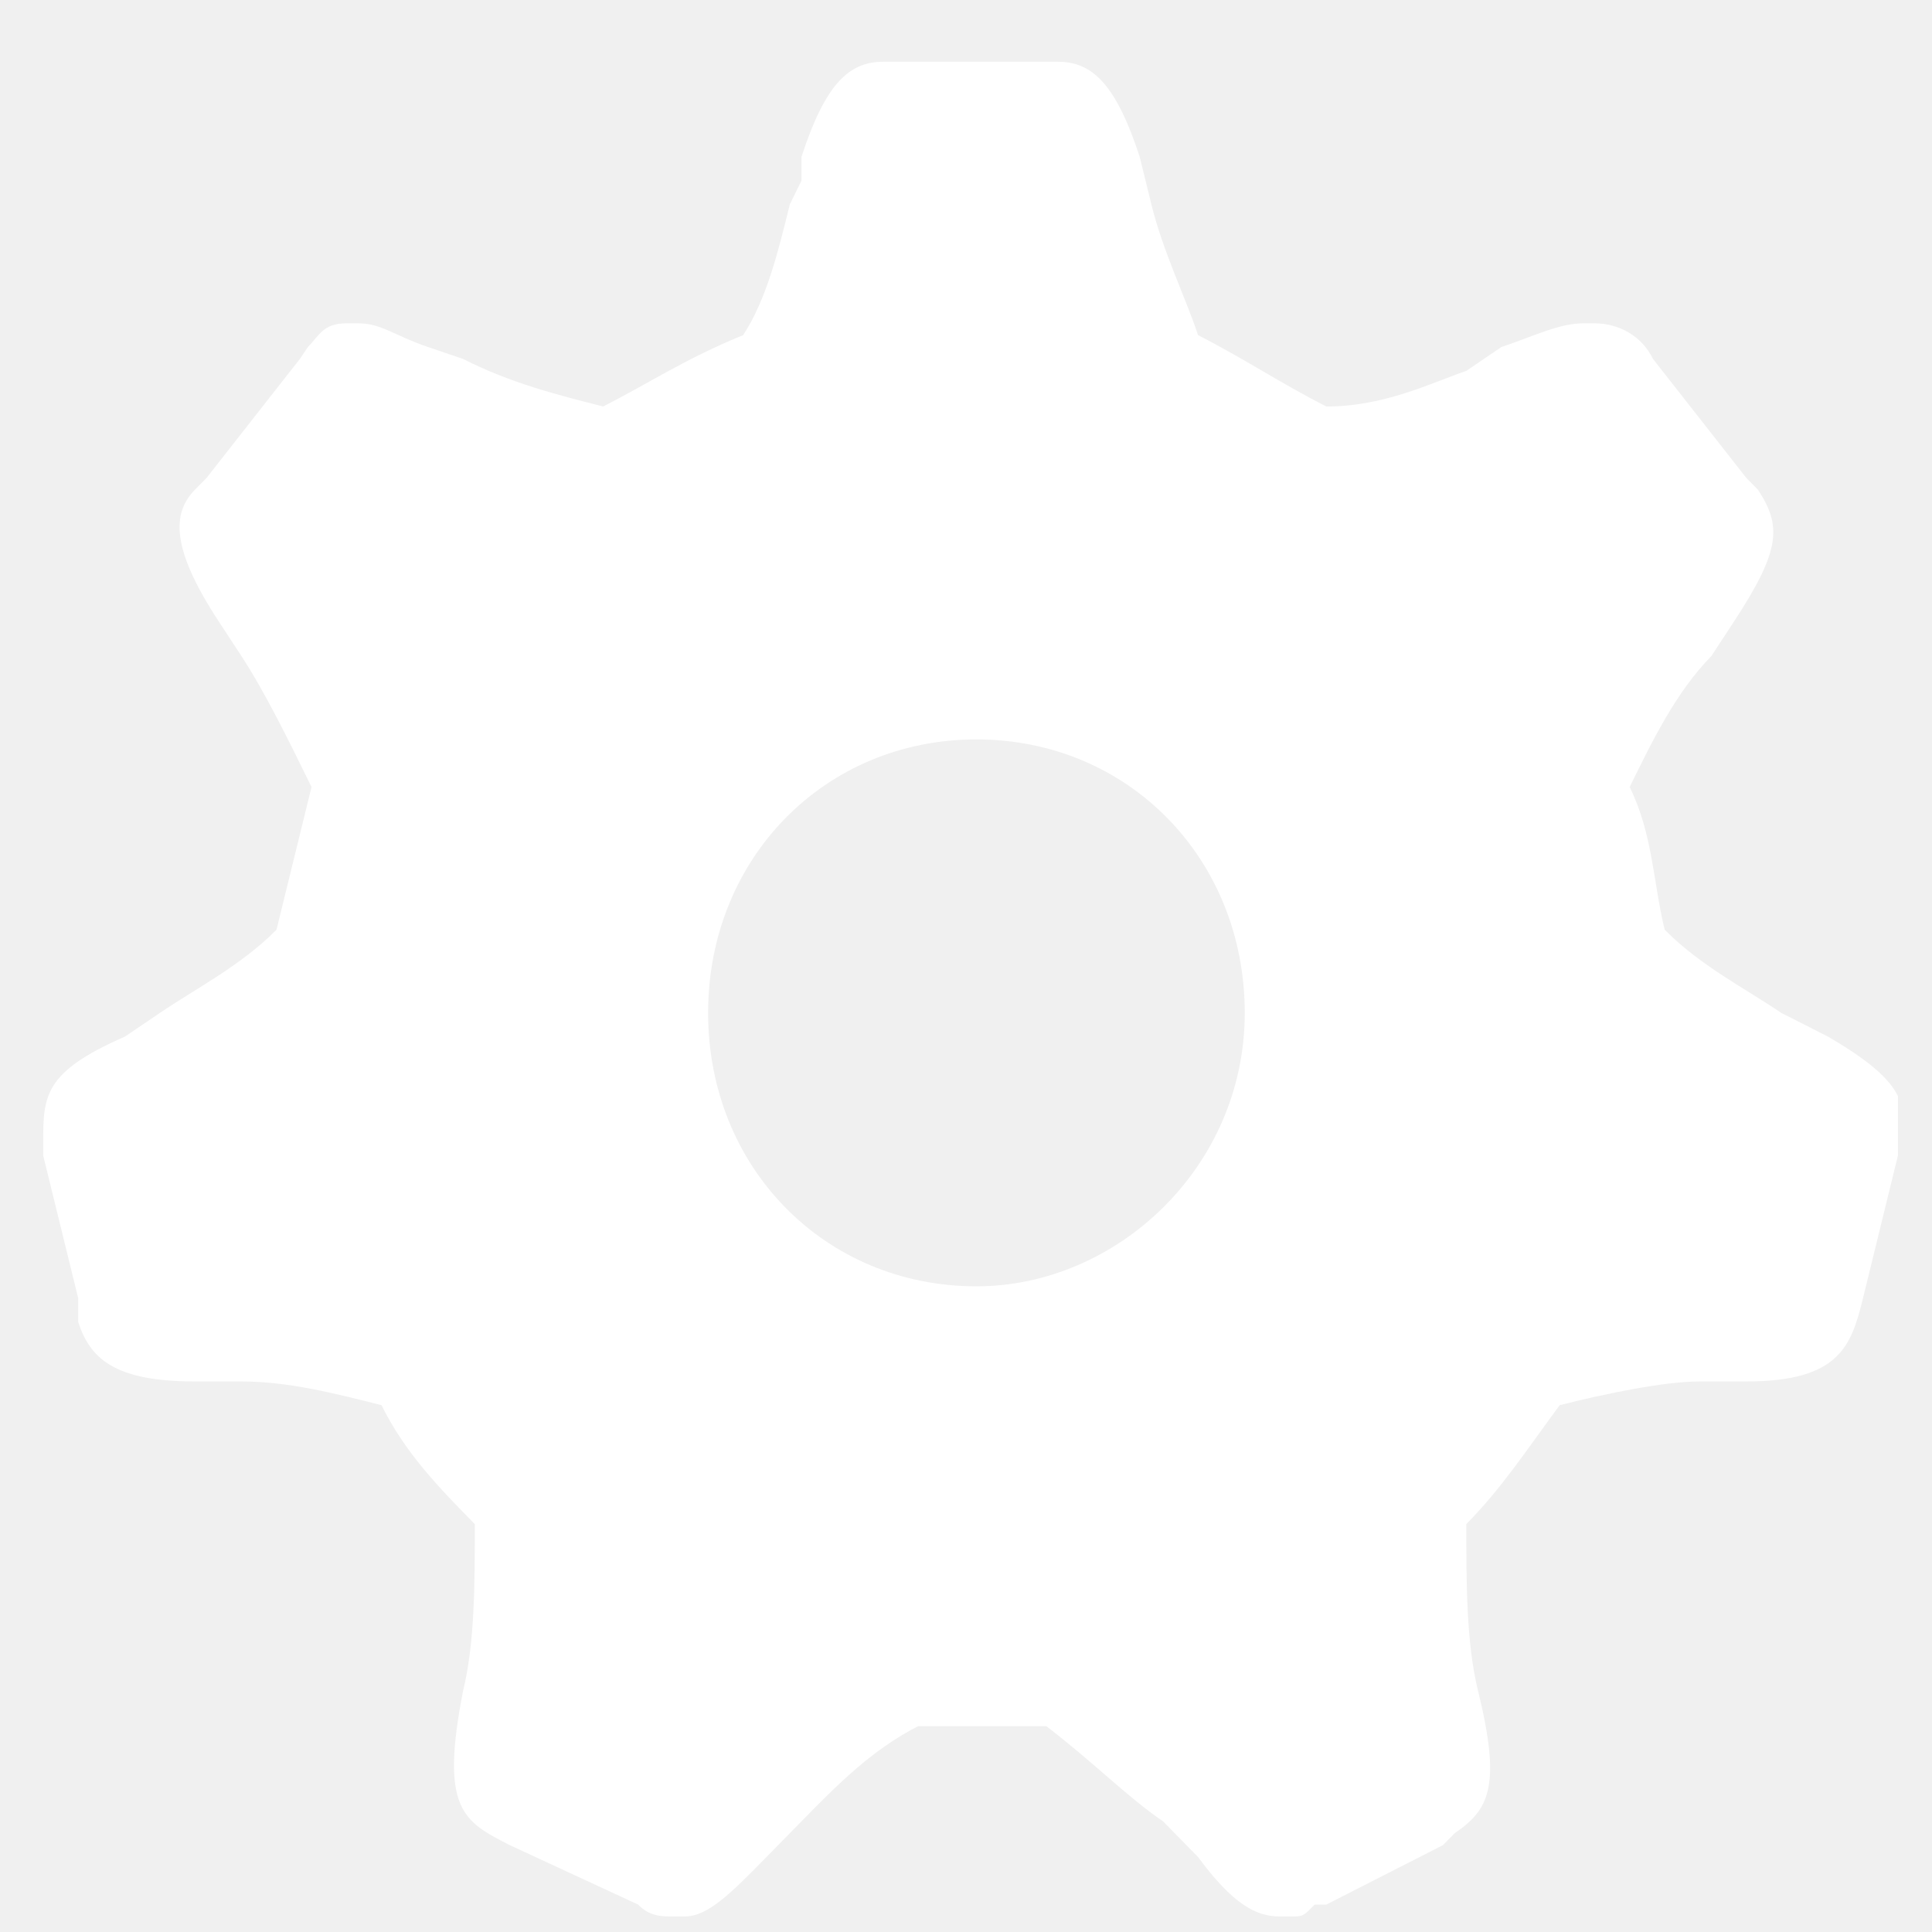
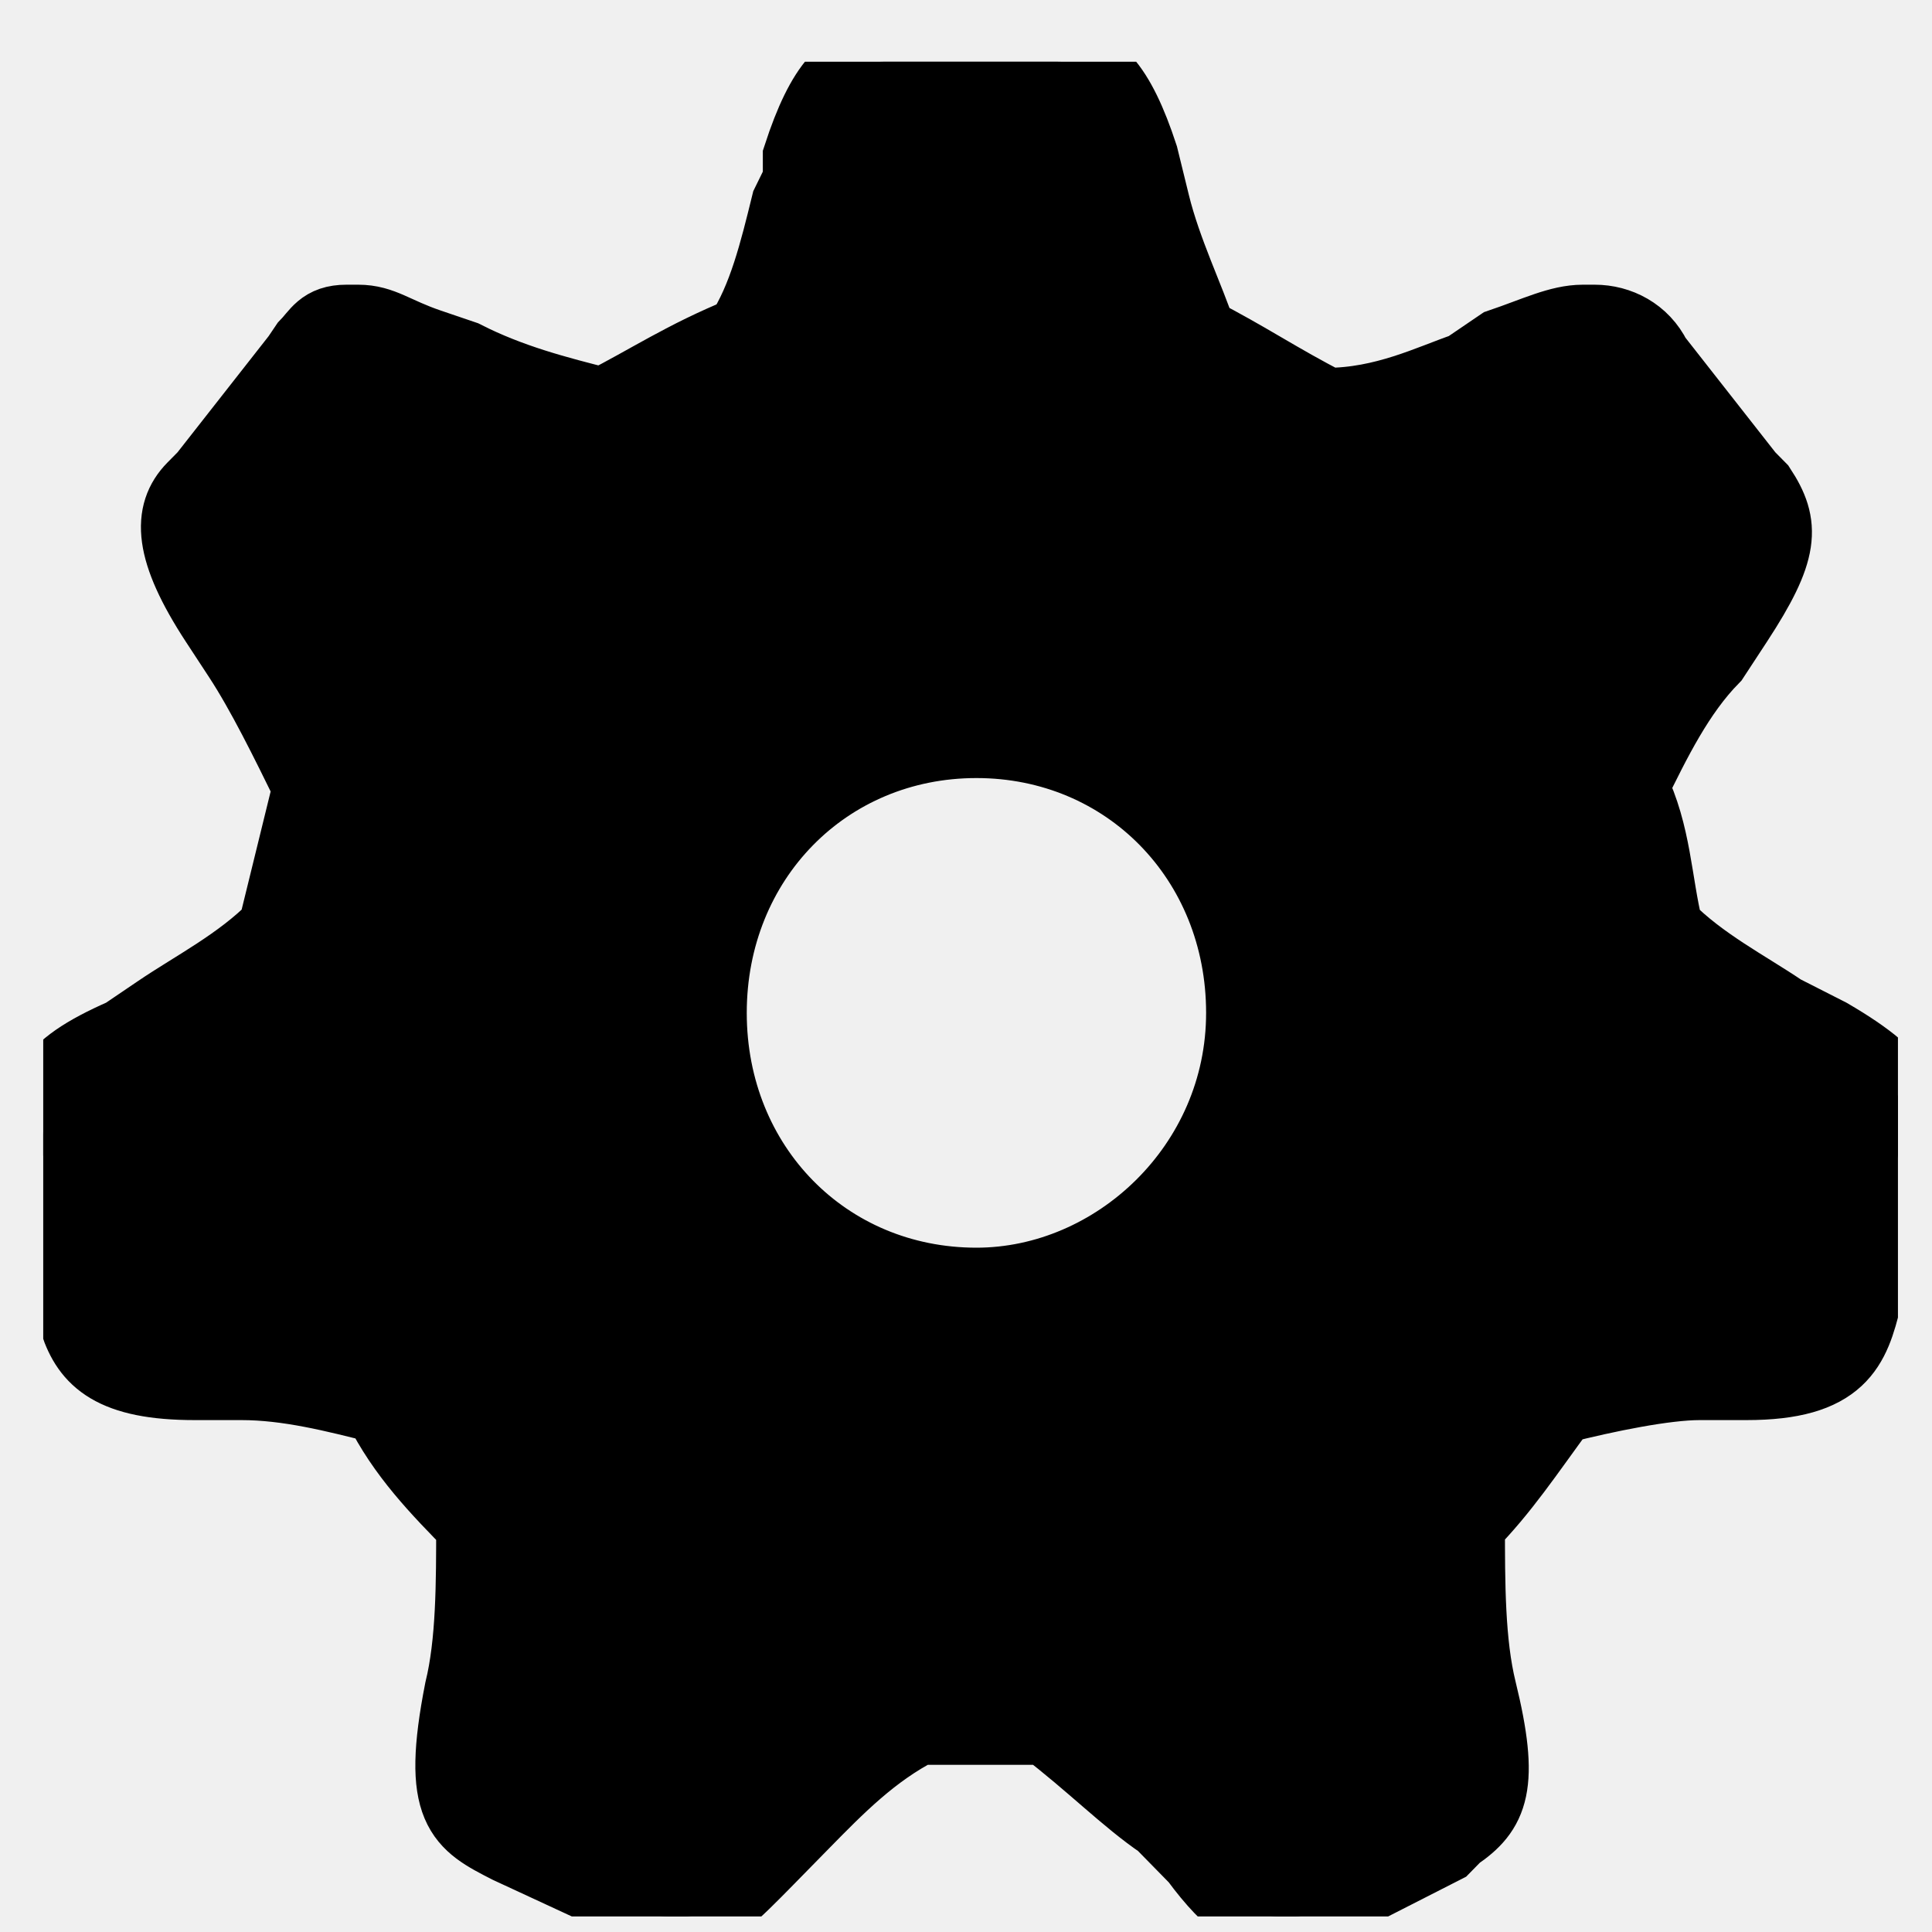
- <svg xmlns="http://www.w3.org/2000/svg" width="25" height="25" viewBox="0 0 25 25" fill="none">
+ <svg xmlns="http://www.w3.org/2000/svg" width="25" height="25" viewBox="0 0 25 25" fill="black" stroke="black">
  <g clip-path="url(#clip0_144_864)">
-     <path d="M23.654 13.414L23.05 13.107C22.597 12.799 21.993 12.491 21.541 12.03C21.39 11.414 21.39 10.799 21.088 10.184C21.39 9.568 21.691 8.953 22.144 8.491L22.446 8.03C23.05 7.107 23.05 6.799 22.748 6.337L22.597 6.184L21.39 4.645C21.239 4.337 20.937 4.184 20.635 4.184H20.484C20.182 4.184 19.88 4.337 19.427 4.491L18.974 4.799C18.522 4.953 17.918 5.26 17.163 5.26C16.559 4.953 16.107 4.645 15.503 4.337C15.352 3.876 15.05 3.26 14.899 2.645L14.748 2.03C14.446 1.107 14.144 0.799 13.691 0.799H13.54H11.578H11.427C10.974 0.799 10.672 1.107 10.371 2.03V2.337L10.22 2.645C10.069 3.26 9.918 3.876 9.616 4.337C8.861 4.645 8.408 4.953 7.805 5.26C7.201 5.107 6.597 4.953 5.993 4.645L5.54 4.491C5.088 4.337 4.937 4.184 4.635 4.184H4.484C4.182 4.184 4.135 4.337 3.984 4.491L3.88 4.645L2.673 6.184L2.522 6.337C2.22 6.645 2.22 7.107 2.823 8.03L3.125 8.491C3.427 8.953 3.729 9.568 4.031 10.184C3.88 10.799 3.729 11.414 3.578 12.03C3.125 12.491 2.522 12.799 2.069 13.107L1.616 13.414C0.559 13.876 0.559 14.184 0.559 14.799V14.953L1.012 16.799V17.107C1.163 17.568 1.465 17.876 2.522 17.876H3.125C3.729 17.876 4.333 18.03 4.937 18.183C5.239 18.799 5.691 19.261 6.144 19.722C6.144 20.491 6.144 21.261 5.993 21.876C5.691 23.414 5.993 23.568 6.597 23.876L8.257 24.645C8.408 24.799 8.559 24.799 8.71 24.799H8.861C9.163 24.799 9.465 24.491 9.918 24.03L10.371 23.568C10.823 23.107 11.276 22.645 11.88 22.337H12.333H12.635H13.088H13.54C14.144 22.799 14.597 23.261 15.05 23.568L15.503 24.03C15.956 24.645 16.257 24.799 16.559 24.799H16.71C16.861 24.799 16.861 24.799 17.012 24.645H17.163L18.672 23.876L18.823 23.722C19.276 23.414 19.427 23.107 19.125 21.876C18.974 21.261 18.974 20.491 18.974 19.722C19.427 19.261 19.729 18.799 20.182 18.183C20.786 18.03 21.541 17.876 21.993 17.876H22.597C23.805 17.876 23.956 17.414 24.107 16.799L24.559 14.953C24.71 14.337 24.71 14.03 23.654 13.414ZM12.635 16.645C10.672 16.645 9.163 15.107 9.163 13.107C9.163 11.107 10.672 9.568 12.635 9.568C14.597 9.568 16.107 11.107 16.107 13.107C16.107 15.107 14.446 16.645 12.635 16.645Z" fill="white" />
+     <path d="M23.654 13.414L23.05 13.107C22.597 12.799 21.993 12.491 21.541 12.03C21.39 11.414 21.39 10.799 21.088 10.184C21.39 9.568 21.691 8.953 22.144 8.491L22.446 8.03C23.05 7.107 23.05 6.799 22.748 6.337L22.597 6.184L21.39 4.645C21.239 4.337 20.937 4.184 20.635 4.184H20.484C20.182 4.184 19.88 4.337 19.427 4.491L18.974 4.799C18.522 4.953 17.918 5.26 17.163 5.26C16.559 4.953 16.107 4.645 15.503 4.337C15.352 3.876 15.05 3.26 14.899 2.645L14.748 2.03C14.446 1.107 14.144 0.799 13.691 0.799H13.54H11.578H11.427C10.974 0.799 10.672 1.107 10.371 2.03V2.337L10.22 2.645C10.069 3.26 9.918 3.876 9.616 4.337C8.861 4.645 8.408 4.953 7.805 5.26C7.201 5.107 6.597 4.953 5.993 4.645L5.54 4.491C5.088 4.337 4.937 4.184 4.635 4.184H4.484C4.182 4.184 4.135 4.337 3.984 4.491L3.88 4.645L2.673 6.184L2.522 6.337C2.22 6.645 2.22 7.107 2.823 8.03L3.125 8.491C3.427 8.953 3.729 9.568 4.031 10.184C3.88 10.799 3.729 11.414 3.578 12.03C3.125 12.491 2.522 12.799 2.069 13.107L1.616 13.414C0.559 13.876 0.559 14.184 0.559 14.799V14.953L1.012 16.799V17.107C1.163 17.568 1.465 17.876 2.522 17.876H3.125C3.729 17.876 4.333 18.03 4.937 18.183C5.239 18.799 5.691 19.261 6.144 19.722C6.144 20.491 6.144 21.261 5.993 21.876C5.691 23.414 5.993 23.568 6.597 23.876L8.257 24.645C8.408 24.799 8.559 24.799 8.71 24.799H8.861C9.163 24.799 9.465 24.491 9.918 24.03L10.371 23.568C10.823 23.107 11.276 22.645 11.88 22.337H12.333H12.635H13.088H13.54C14.144 22.799 14.597 23.261 15.05 23.568L15.503 24.03C15.956 24.645 16.257 24.799 16.559 24.799H16.71C16.861 24.799 16.861 24.799 17.012 24.645H17.163L18.672 23.876L18.823 23.722C19.276 23.414 19.427 23.107 19.125 21.876C18.974 21.261 18.974 20.491 18.974 19.722C19.427 19.261 19.729 18.799 20.182 18.183C20.786 18.03 21.541 17.876 21.993 17.876H22.597C23.805 17.876 23.956 17.414 24.107 16.799L24.559 14.953C24.71 14.337 24.71 14.03 23.654 13.414ZM12.635 16.645C10.672 16.645 9.163 15.107 9.163 13.107C9.163 11.107 10.672 9.568 12.635 9.568C14.597 9.568 16.107 11.107 16.107 13.107C16.107 15.107 14.446 16.645 12.635 16.645Z" fill="black" />
  </g>
  <defs>
    <clipPath id="clip0_144_864">
      <rect width="24" height="24" fill="white" transform="translate(0.559326 0.79892)" />
    </clipPath>
  </defs>
</svg>
